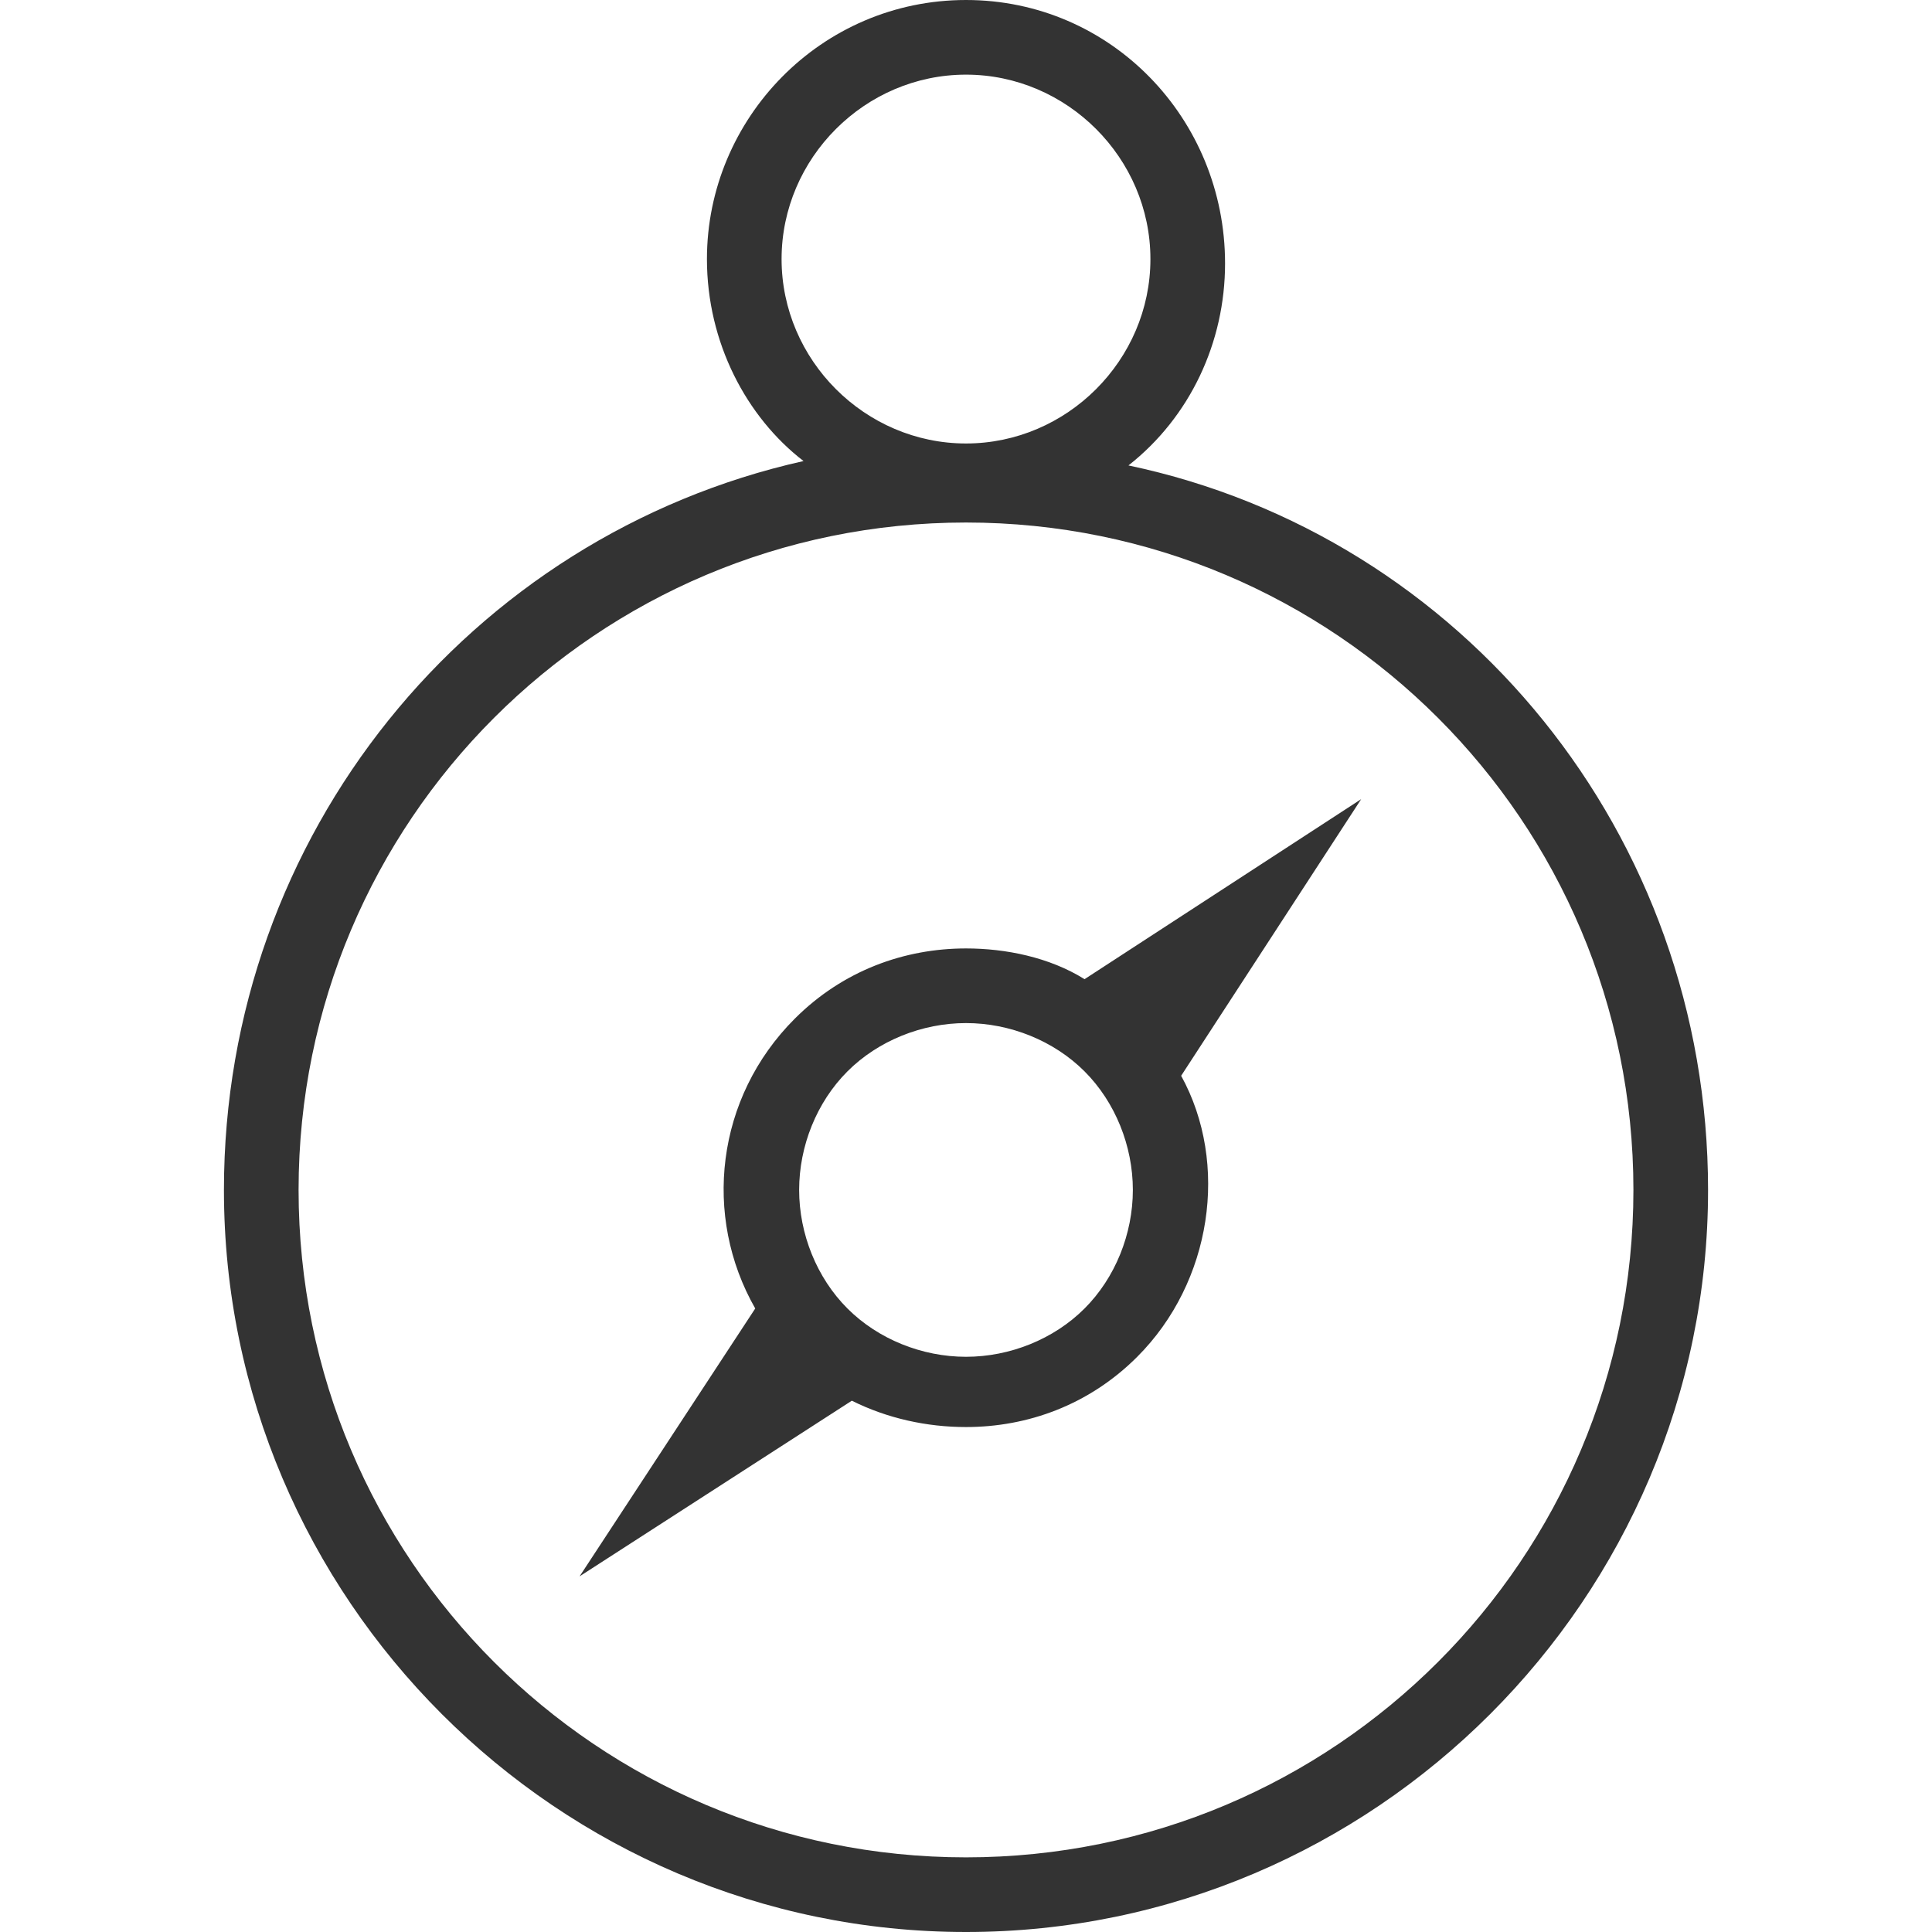
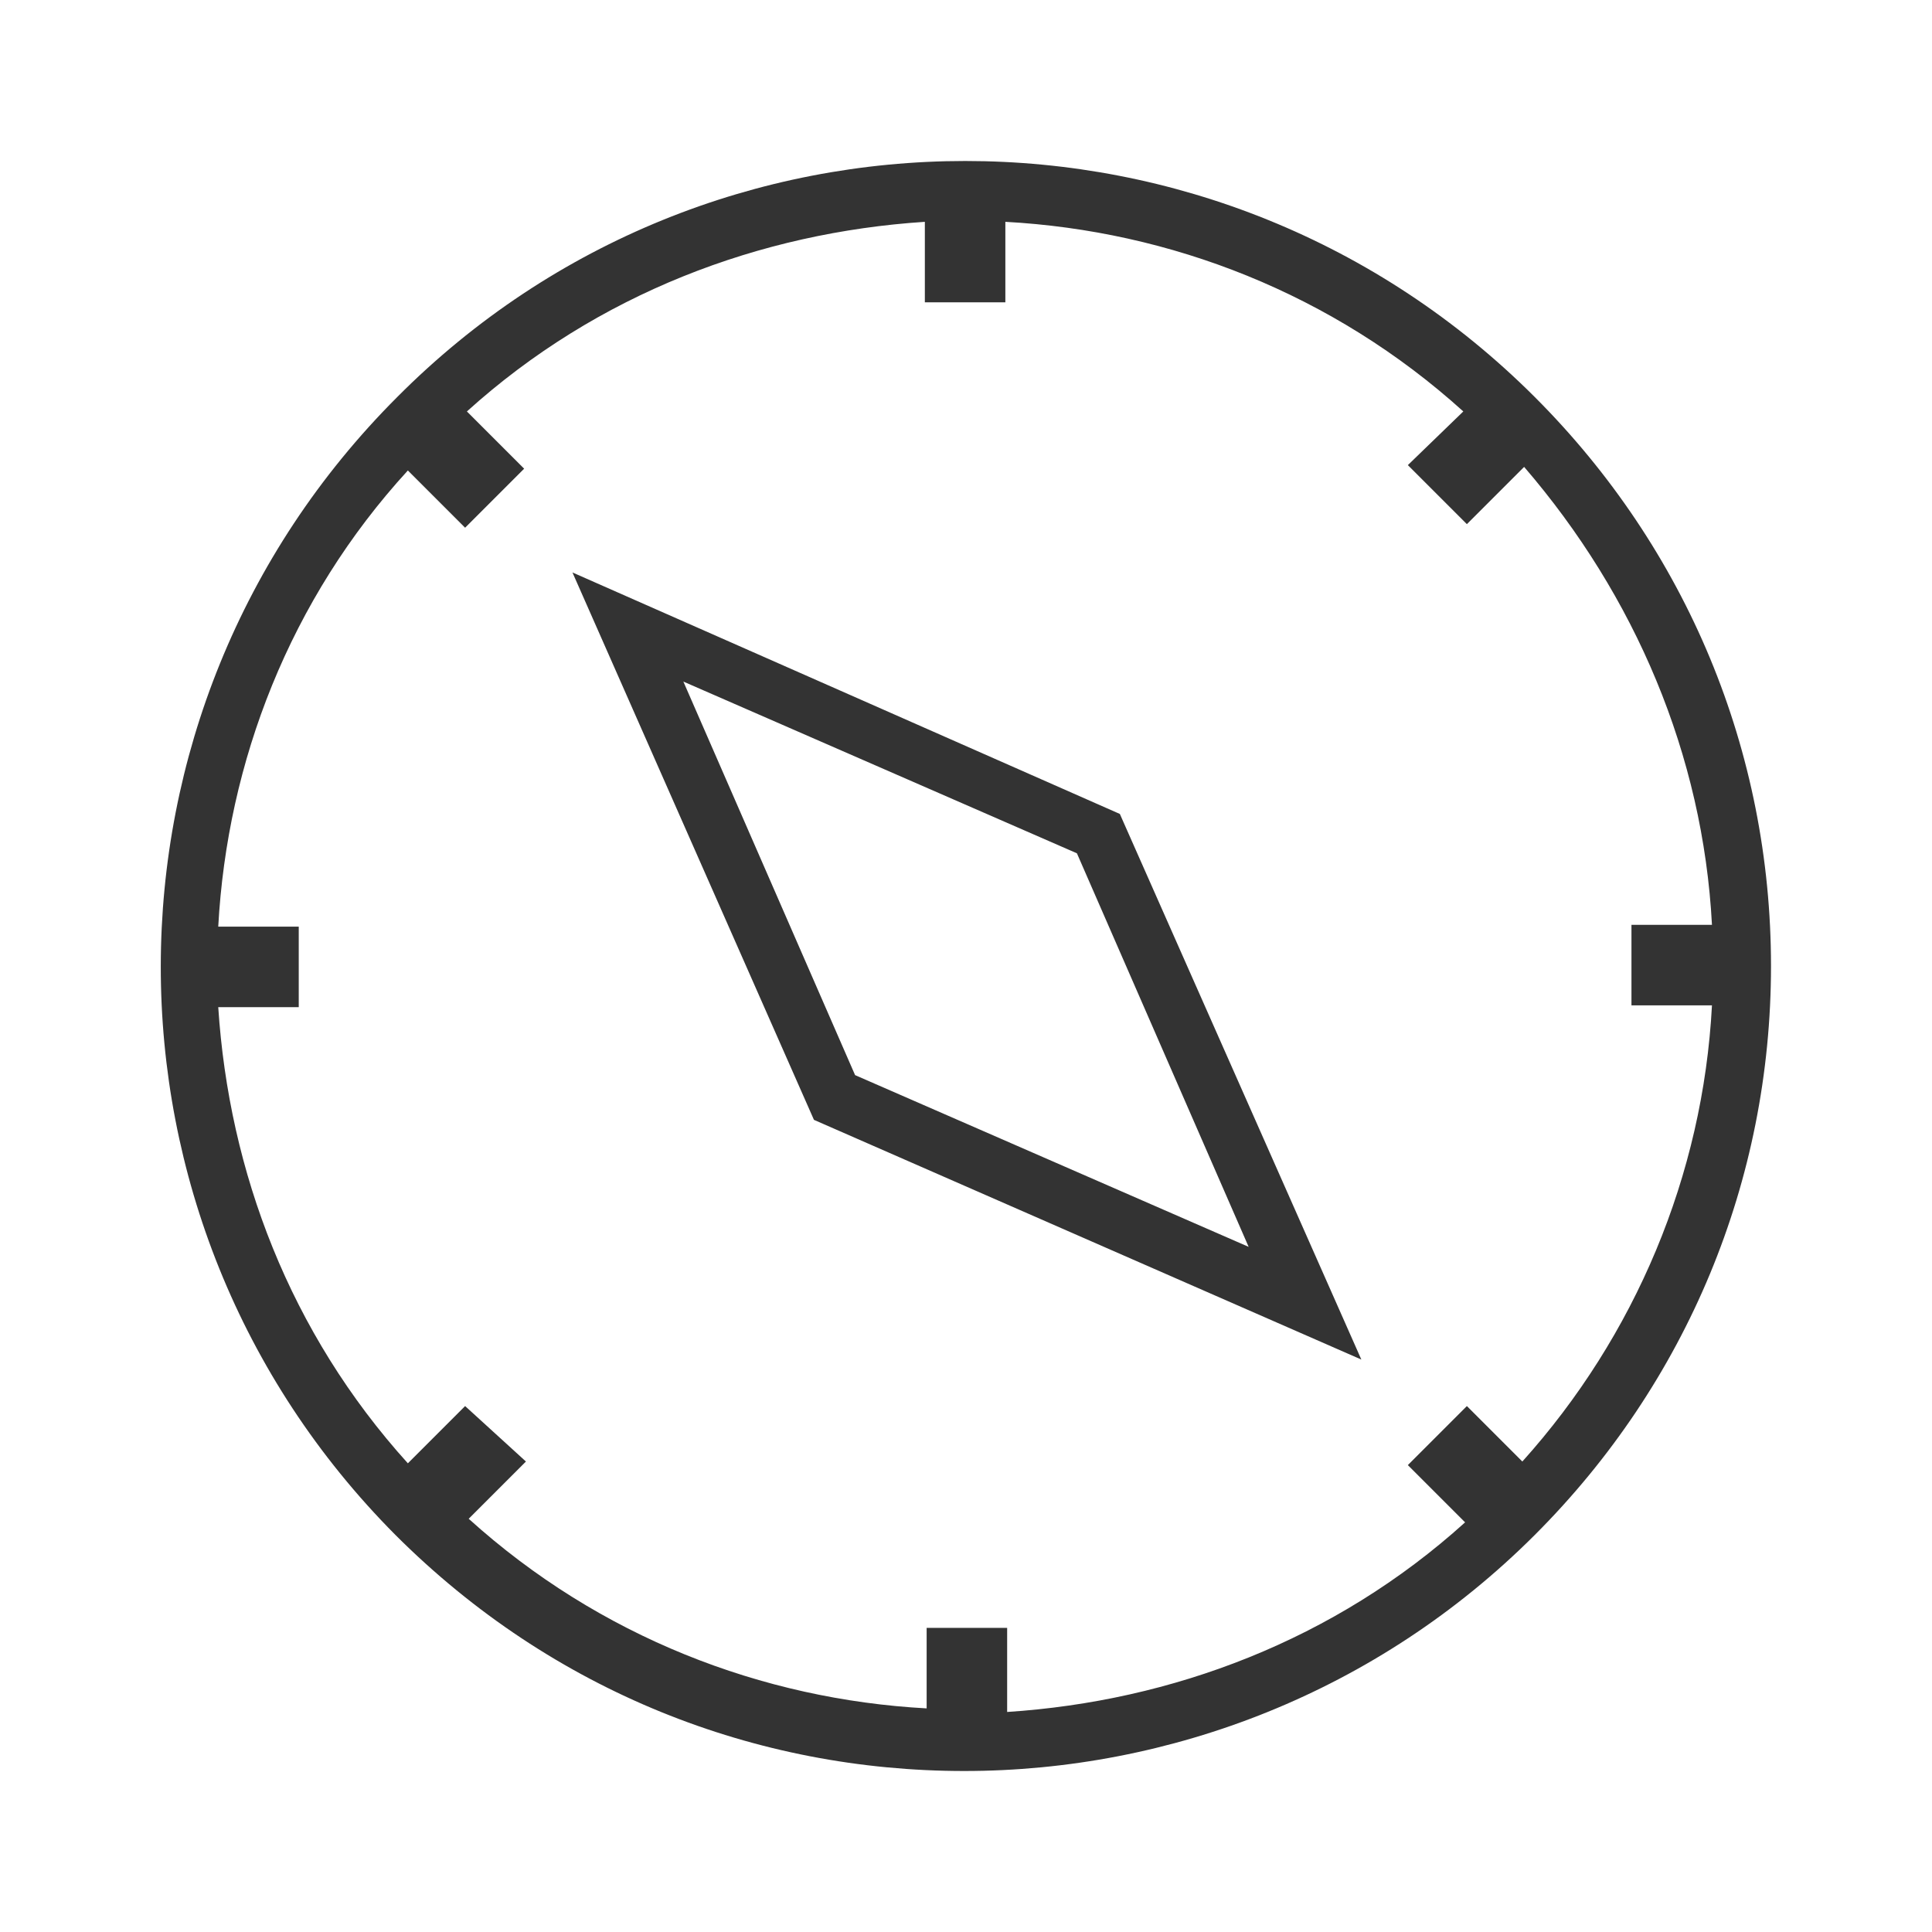
- <svg xmlns="http://www.w3.org/2000/svg" version="1.1" id="Слой_1" x="0px" y="0px" viewBox="0 0 44 44" style="enable-background:new 0 0 44 44;" xml:space="preserve">
+ <svg xmlns="http://www.w3.org/2000/svg" version="1.1" id="Слой_1" x="0px" y="0px" viewBox="0 0 108 108" style="enable-background:new 0 0 108 108;" xml:space="preserve">
  <style type="text/css">
	.st0{fill:#333333;}
</style>
-   <path class="st0" d="M25.7,10.6c1.4-1.1,2.2-2.8,2.2-4.6C27.9,2.7,25.3,0,22,0s-5.9,2.7-5.9,5.9c0,1.9,0.9,3.6,2.2,4.6  C10.7,12.2,5.1,19,5.1,27.1C5.1,36.4,12.7,44,22,44c9.3,0,16.9-7.6,16.9-16.9C38.9,19,33.3,12.2,25.7,10.6z M17.8,5.9  c0-2.3,1.9-4.2,4.2-4.2c2.3,0,4.2,1.9,4.2,4.2c0,2.3-1.9,4.2-4.2,4.2c0,0,0,0,0,0c0,0,0,0,0,0C19.7,10.1,17.8,8.2,17.8,5.9z   M22,42.3c-8.4,0-15.2-6.8-15.2-15.2c0-8.4,6.8-15.2,15.2-15.2c0,0,0,0,0,0c0,0,0,0,0,0c8.4,0,15.2,6.8,15.2,15.2  C37.2,35.5,30.4,42.3,22,42.3z M24.7,22.3c-0.8-0.5-1.8-0.7-2.7-0.7c-1.4,0-2.8,0.5-3.9,1.6c-1.8,1.8-2.1,4.5-0.9,6.6l-4,6.1l6.2-4  c0.8,0.4,1.7,0.6,2.6,0.6c1.4,0,2.8-0.5,3.9-1.6c1.7-1.7,2.1-4.4,1-6.4l4.1-6.3L24.7,22.3z M24.7,29.8C24,30.5,23,30.9,22,30.9  c-1,0-2-0.4-2.7-1.1c-0.7-0.7-1.1-1.7-1.1-2.7c0-1,0.4-2,1.1-2.7c0.7-0.7,1.7-1.1,2.7-1.1c1,0,2,0.4,2.7,1.1  c0.7,0.7,1.1,1.7,1.1,2.7C25.8,28.1,25.4,29.1,24.7,29.8z" />
+   <g>
+     <path class="st0" d="M22.1,85.8C30.9,94.6,42.3,99,53.9,99c11.5,0,23.1-4.4,31.9-13.2C94.3,77.3,99,66,99,54s-4.7-23.3-13.2-31.8   c-17.6-17.6-46.1-17.6-63.6,0C4.6,39.8,4.6,68.2,22.1,85.8z M95.7,51.7h-4.5v4.5h4.5c-0.5,9.5-4.3,18.5-10.6,25.5L82,78.6l-3.3,3.3   l3.2,3.2c-7.3,6.6-16.4,10-25.6,10.6V91h-4.5v4.5c-9.2-0.5-18.3-4-25.6-10.6l3.2-3.2L26,78.6l-3.2,3.2c-6.6-7.3-10-16.3-10.6-25.5   h4.5v-4.5h-4.5c0.5-9.2,4-18.3,10.6-25.5l3.2,3.2l3.3-3.3L26.1,23c7.3-6.6,16.4-10,25.6-10.6v4.5h4.5v-4.5   c9.2,0.5,18.3,4,25.6,10.6l-3.1,3l3.3,3.3l3.2-3.2C91.4,33.3,95.2,42.2,95.7,51.7z M32,32l13.5,30.6L76.1,76L62.6,45.5L32,32z    M47.8,60.1l-9.6-22l22,9.6l9.6,22L47.8,60.1z" />
+   </g>
</svg>
